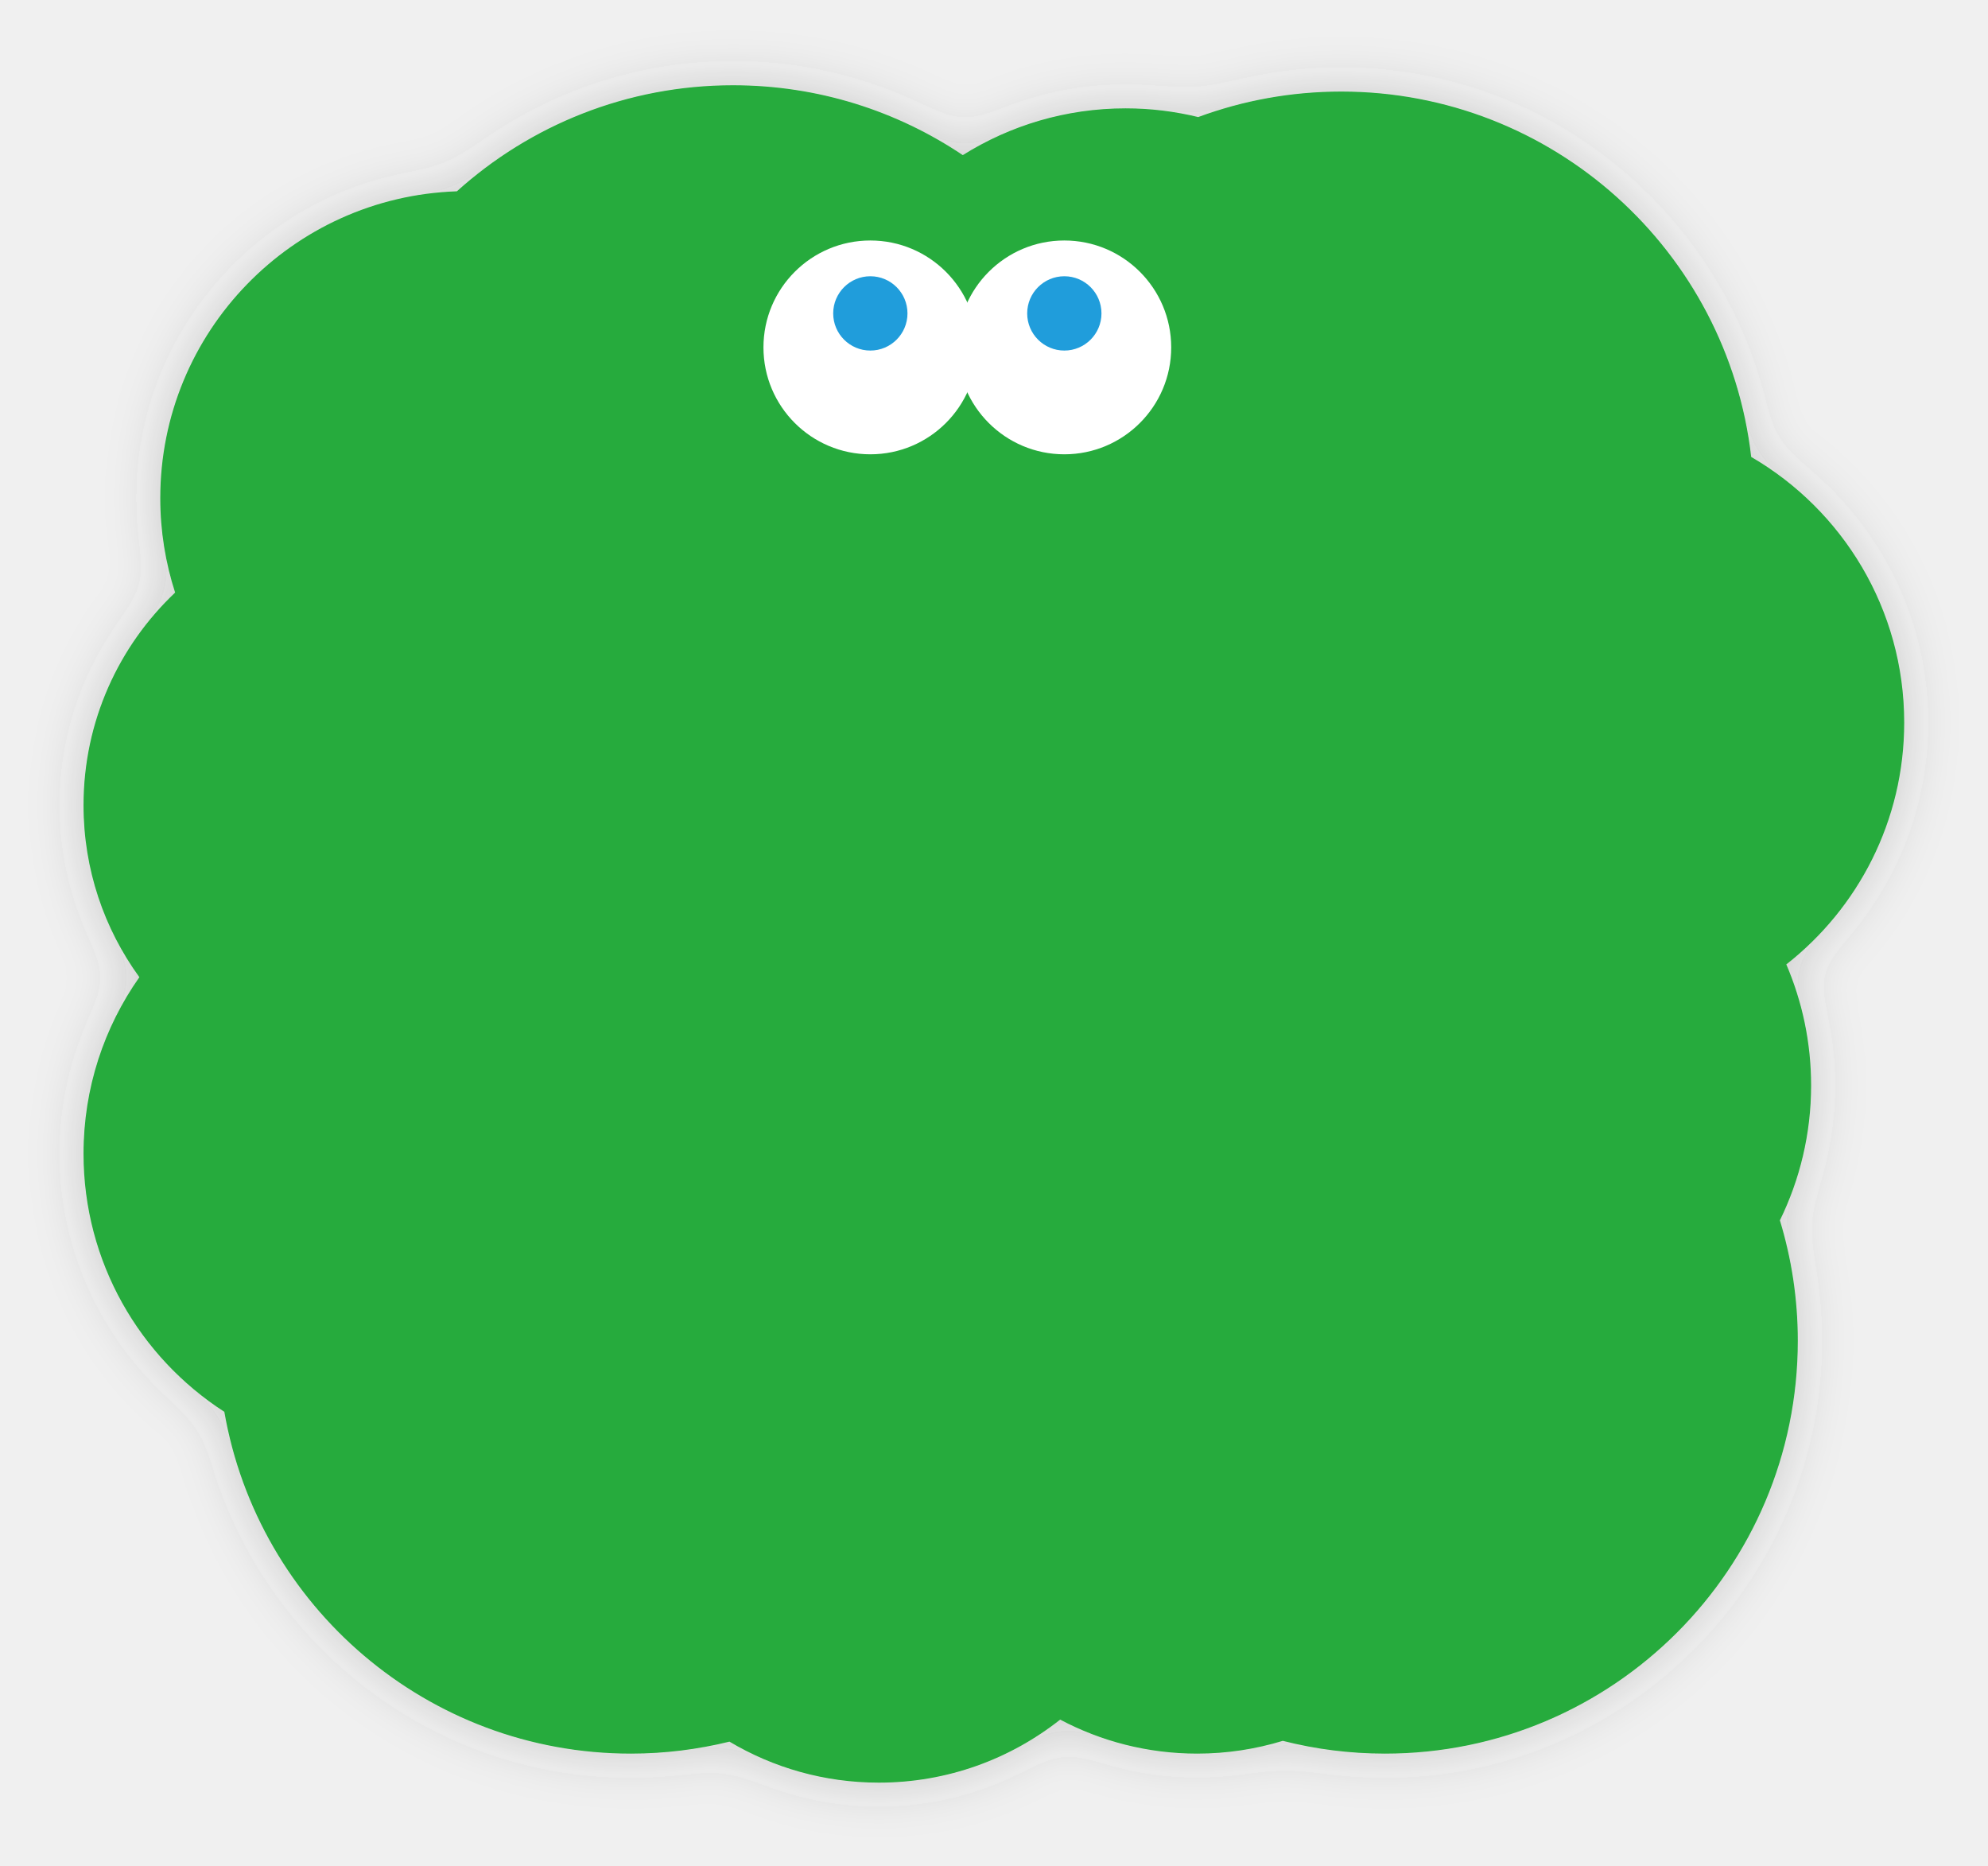
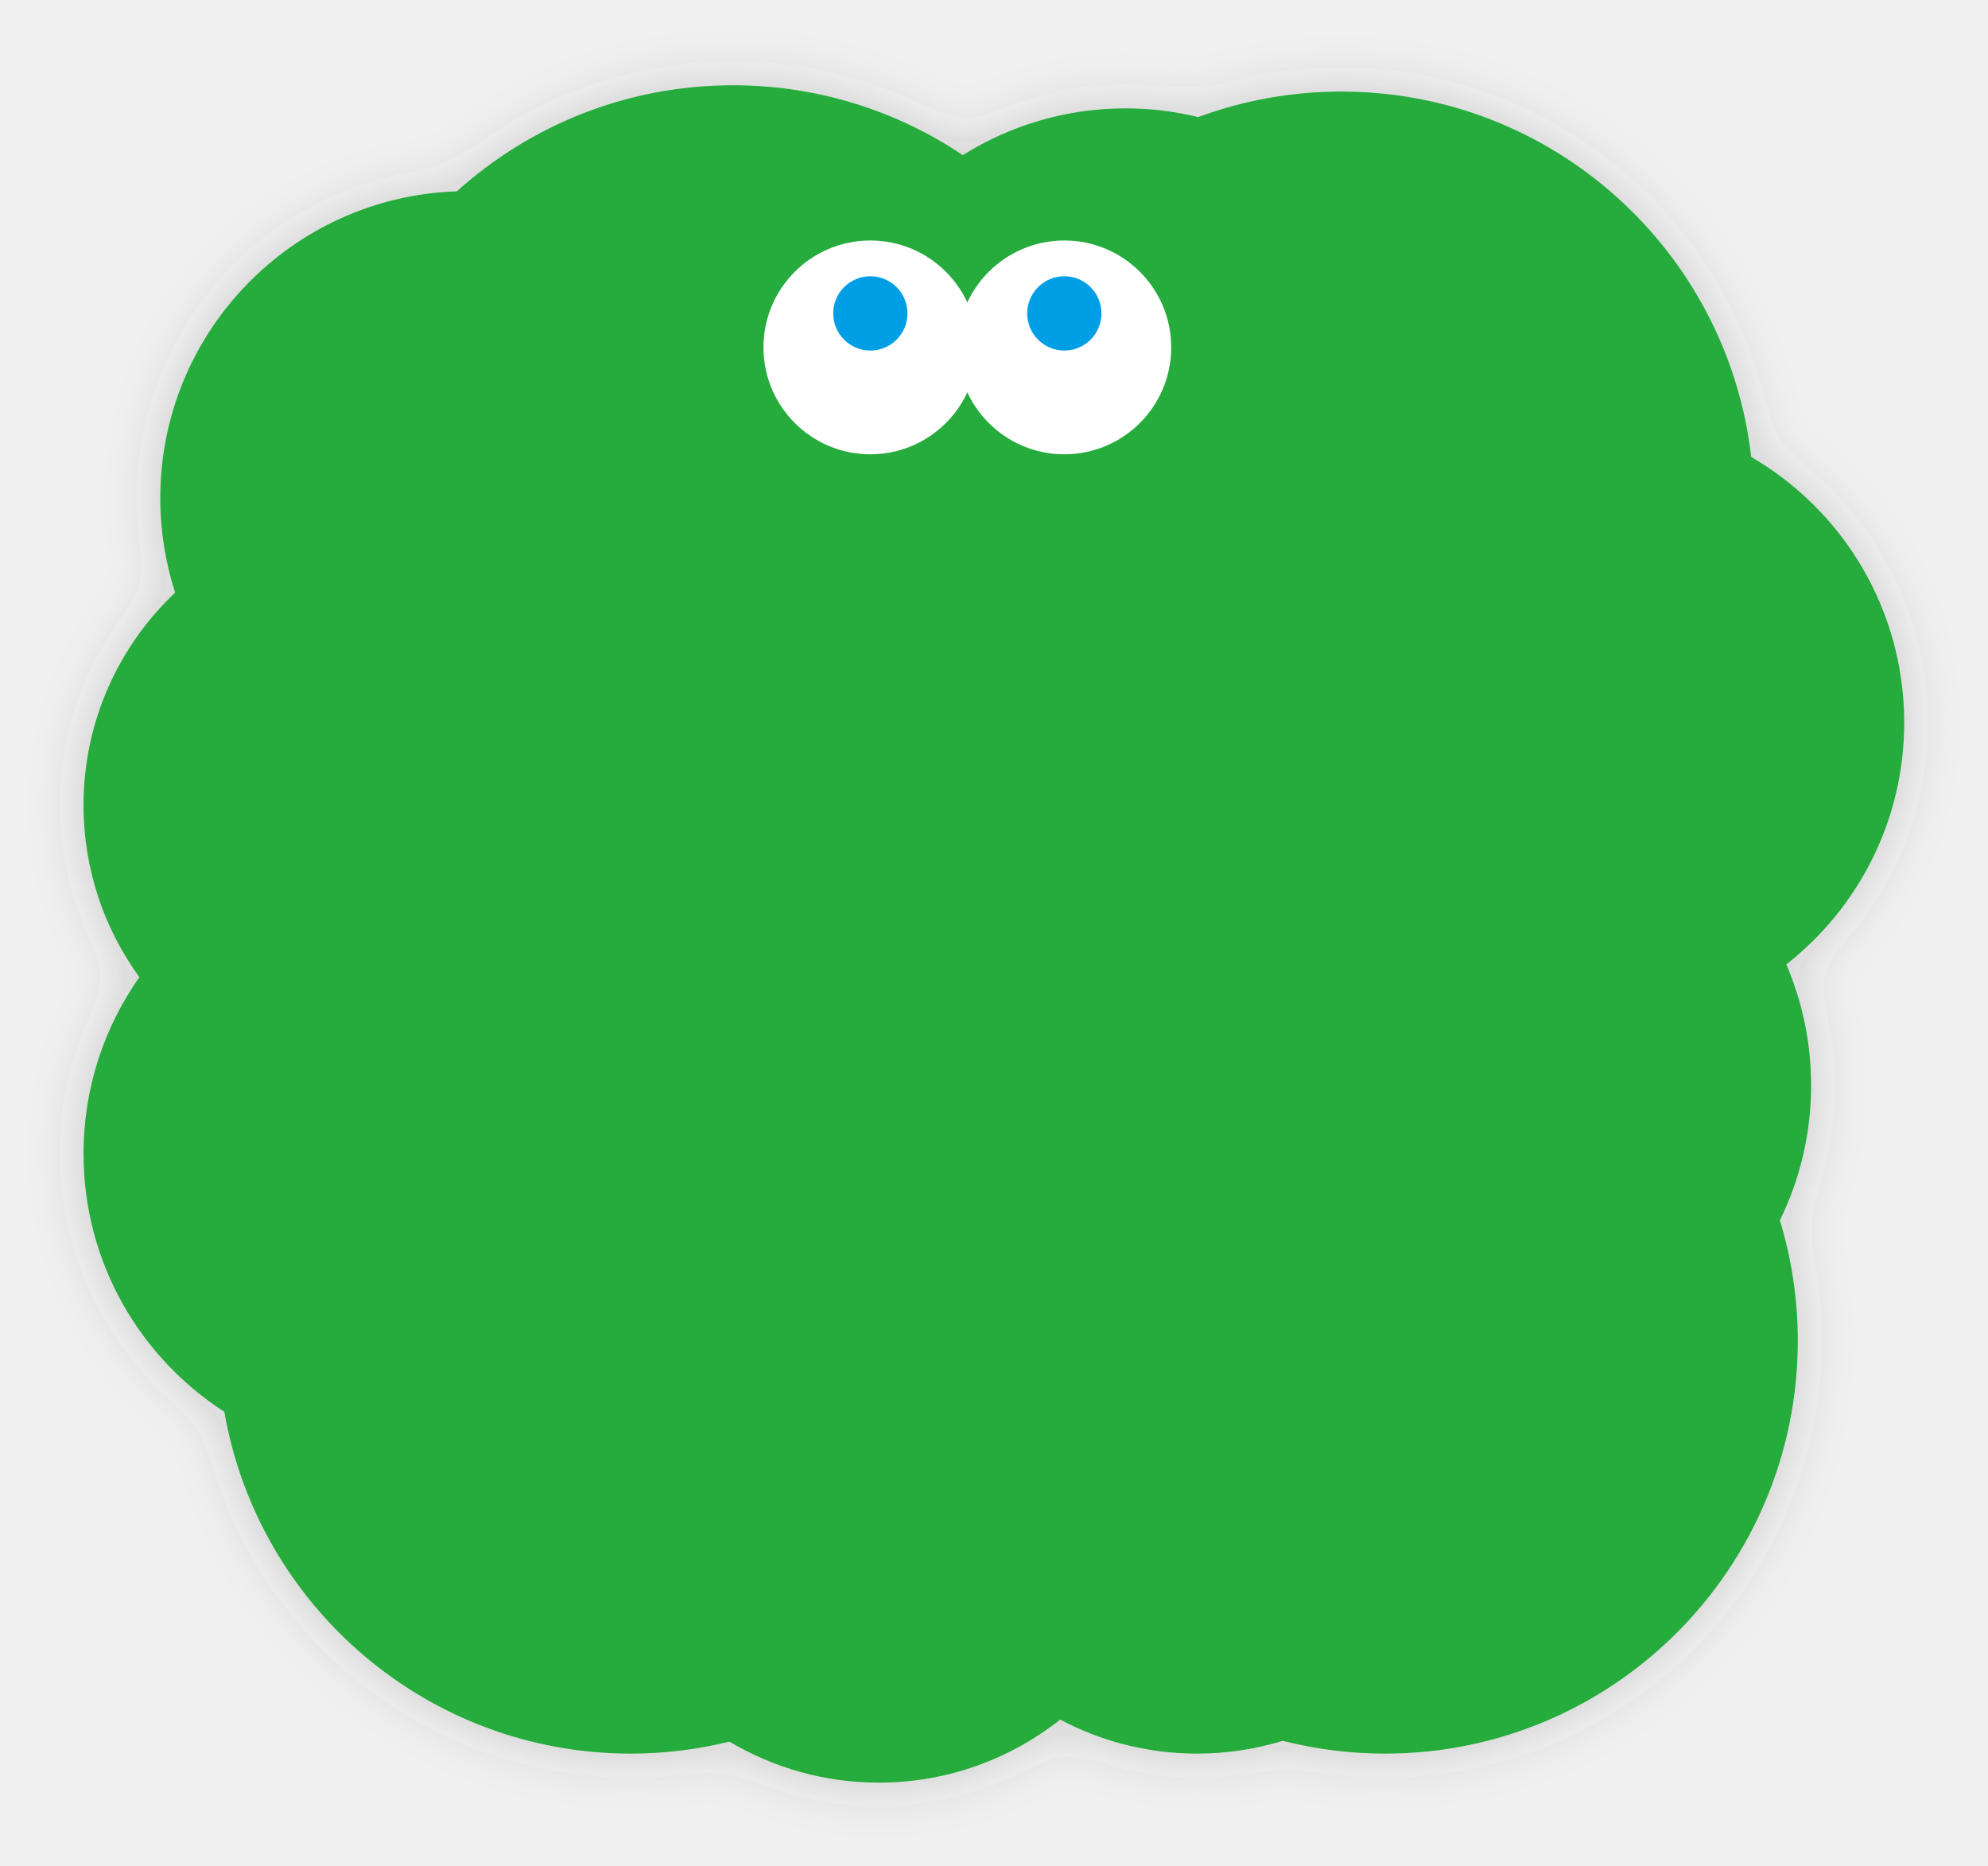
<svg xmlns="http://www.w3.org/2000/svg" id="_レイヤー_2" data-name="レイヤー 2" viewBox="0 0 372 349">
  <defs>
    <style>
      .cls-1 {
-         fill: #209ddb;
+         fill: #009fe5;
      }

      .cls-2 {
        fill: #28ab3d;
        filter: url(#drop-shadow-1);
      }

      .cls-3 {
        fill: #fff;
      }
    </style>
    <filter id="drop-shadow-1" x="0" y="0" width="372" height="349" filterUnits="userSpaceOnUse">
      <feOffset dx="0" dy="0" />
      <feGaussianBlur result="blur" stdDeviation="5" />
      <feFlood flood-color="#484545" flood-opacity=".2" />
      <feComposite in2="blur" operator="in" />
      <feComposite in="SourceGraphic" />
    </filter>
  </defs>
  <g id="sugest">
    <path class="cls-2" d="M356.32,135.17c0-21.22-11.52-39.74-28.63-49.69-4.41-38.47-37.06-68.35-76.71-68.35-9.41,0-18.43,1.69-26.77,4.77-4.36-1.06-8.9-1.63-13.58-1.63-11.2,0-21.64,3.21-30.47,8.75-12.29-8.25-27.08-13.07-43-13.07-19.87,0-37.98,7.51-51.67,19.84-30.82,1.03-55.5,26.33-55.5,57.4,0,6.17.98,12.1,2.78,17.67-10.55,9.98-17.14,24.11-17.14,39.78,0,12.02,3.88,23.13,10.45,32.17-6.58,9.34-10.45,20.72-10.45,33.02,0,20.26,10.5,38.06,26.35,48.29,6.31,36.32,37.95,63.94,76.07,63.94,6.36,0,12.54-.79,18.45-2.24,8.18,4.87,17.74,7.67,27.95,7.67,12.82,0,24.6-4.42,33.93-11.79,7.65,4.05,16.36,6.36,25.62,6.36,5.58,0,10.97-.84,16.04-2.39,6.12,1.56,12.53,2.39,19.13,2.39,42.66,0,77.24-34.58,77.24-77.24,0-7.84-1.18-15.39-3.35-22.52,3.73-7.62,5.84-16.19,5.84-25.24,0-8.04-1.66-15.69-4.64-22.64,13.42-10.52,22.06-26.86,22.06-45.24Z" />
    <circle class="cls-3" cx="162.86" cy="64.99" r="20" />
    <circle class="cls-1" cx="162.86" cy="58.63" r="6.95" />
    <circle class="cls-3" cx="199.16" cy="64.99" r="20" />
    <circle class="cls-1" cx="199.16" cy="58.63" r="6.95" />
  </g>
</svg>
